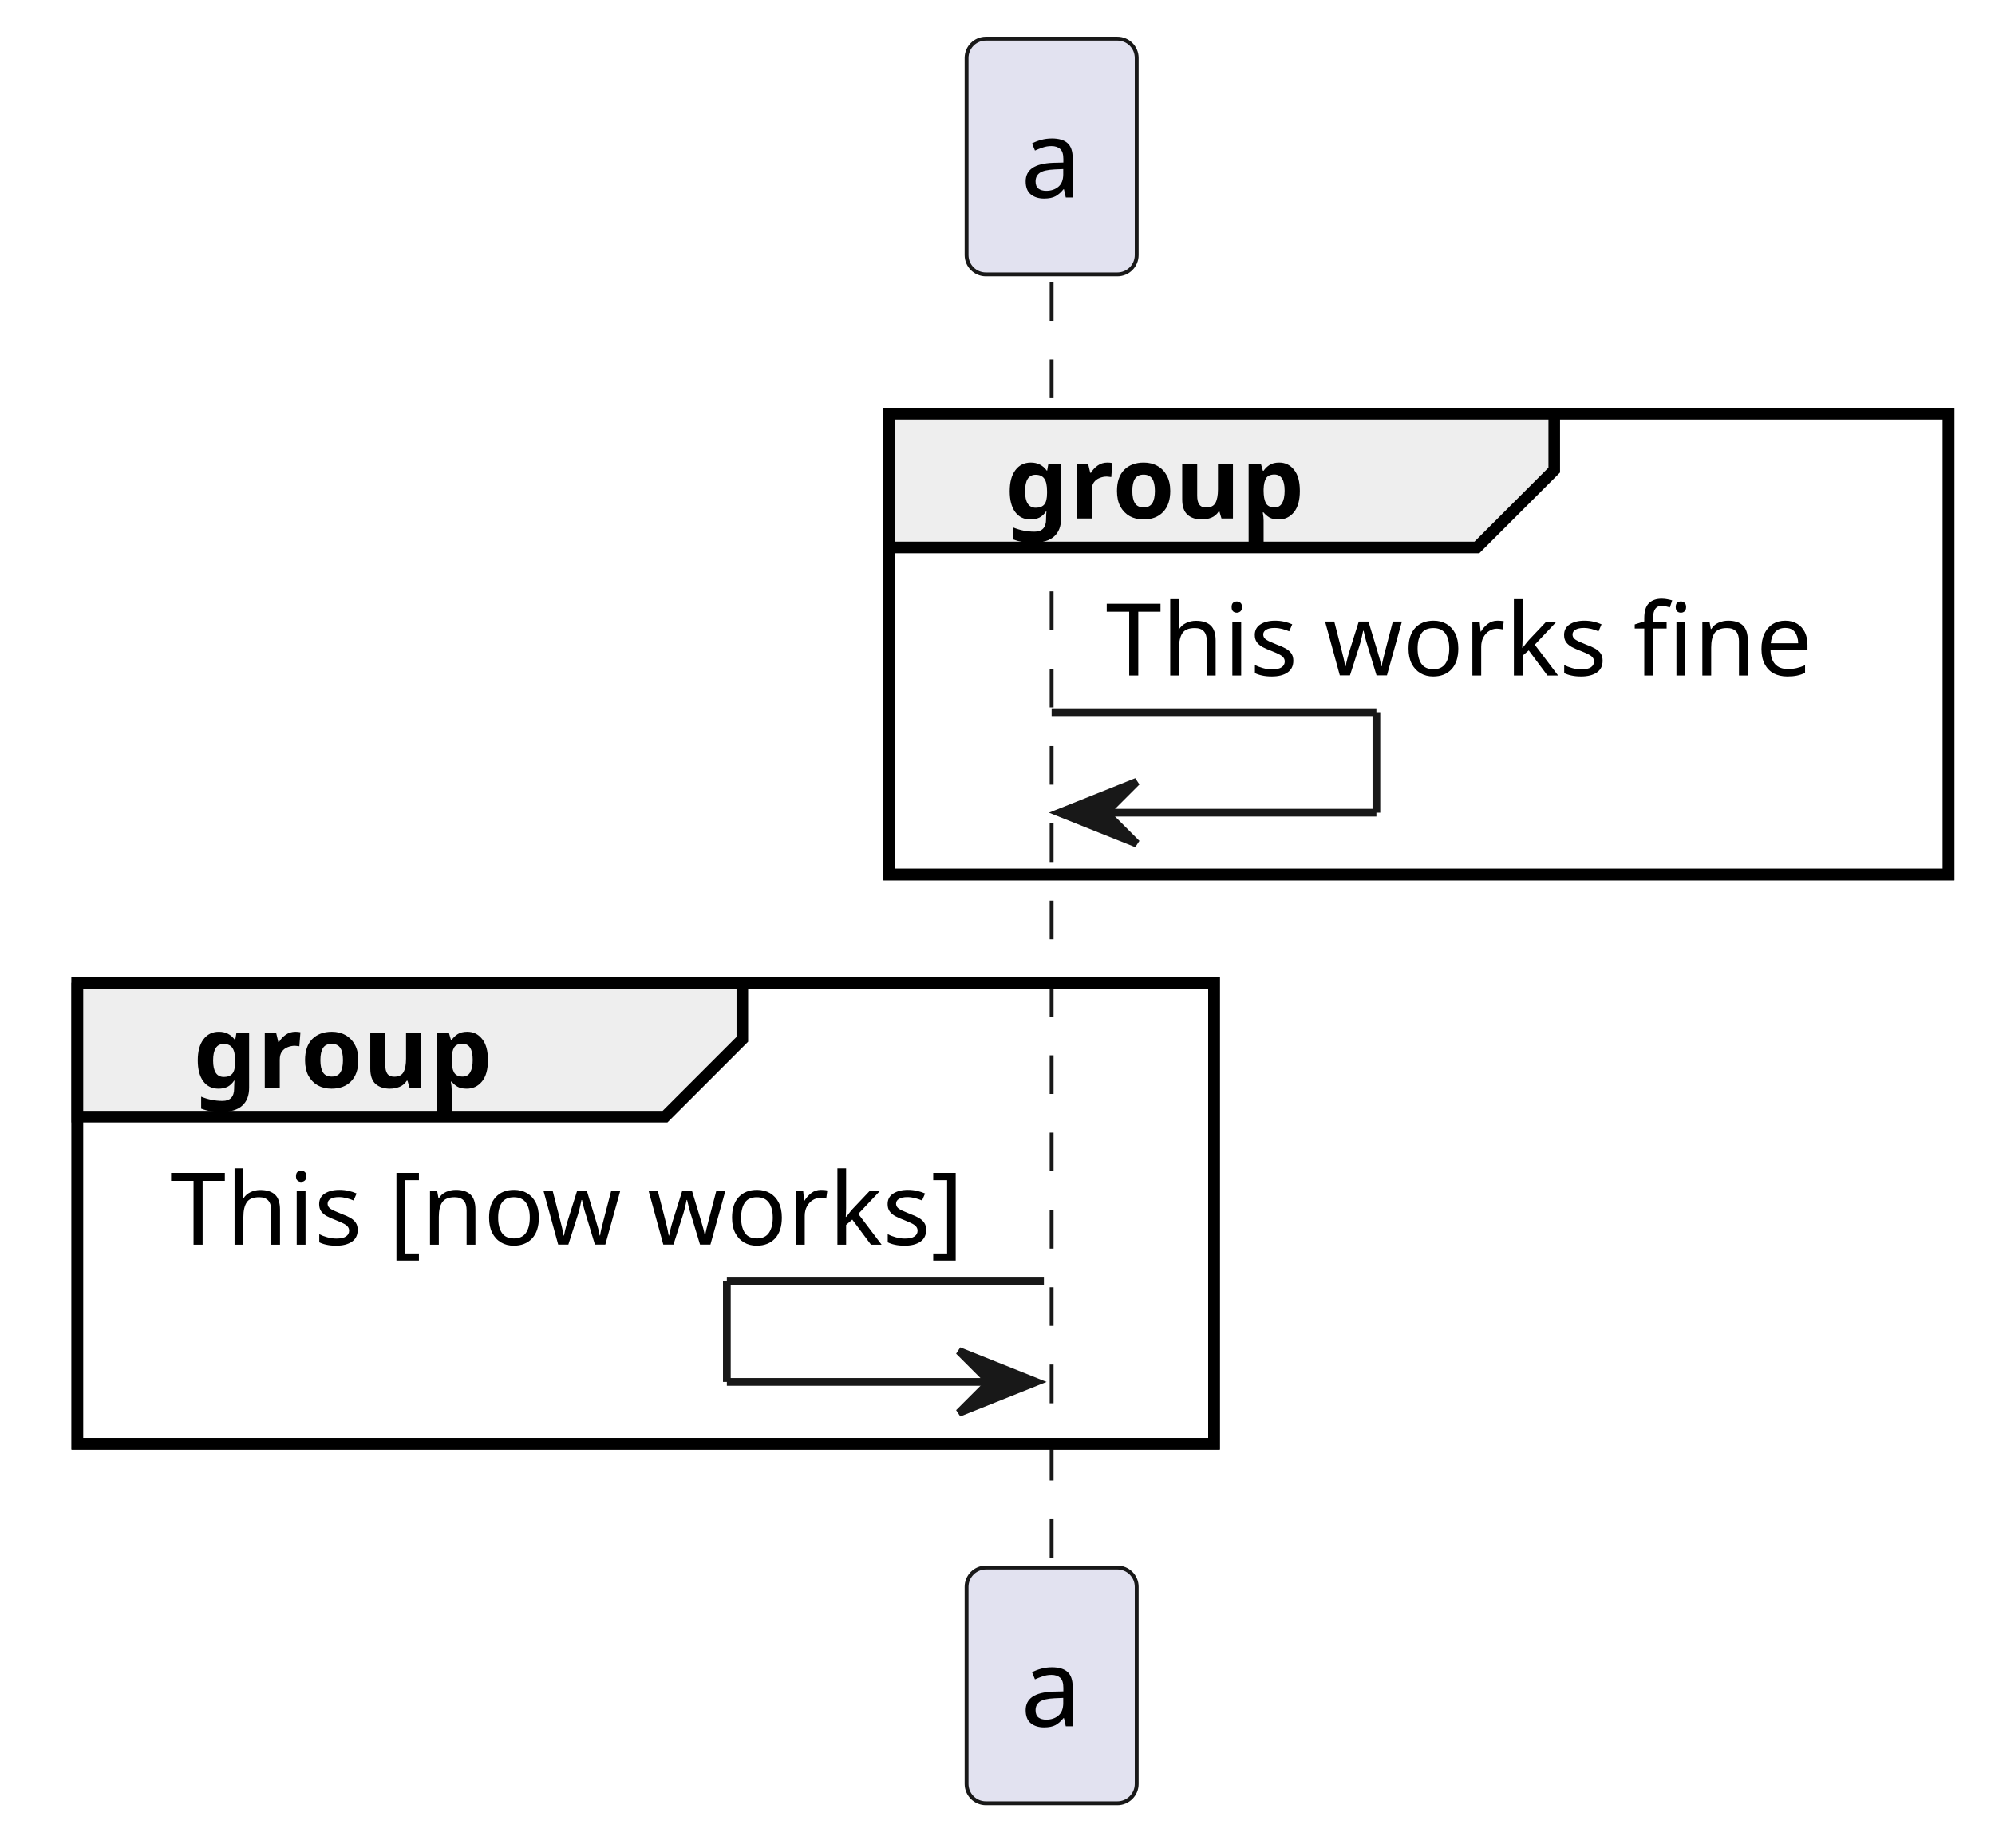
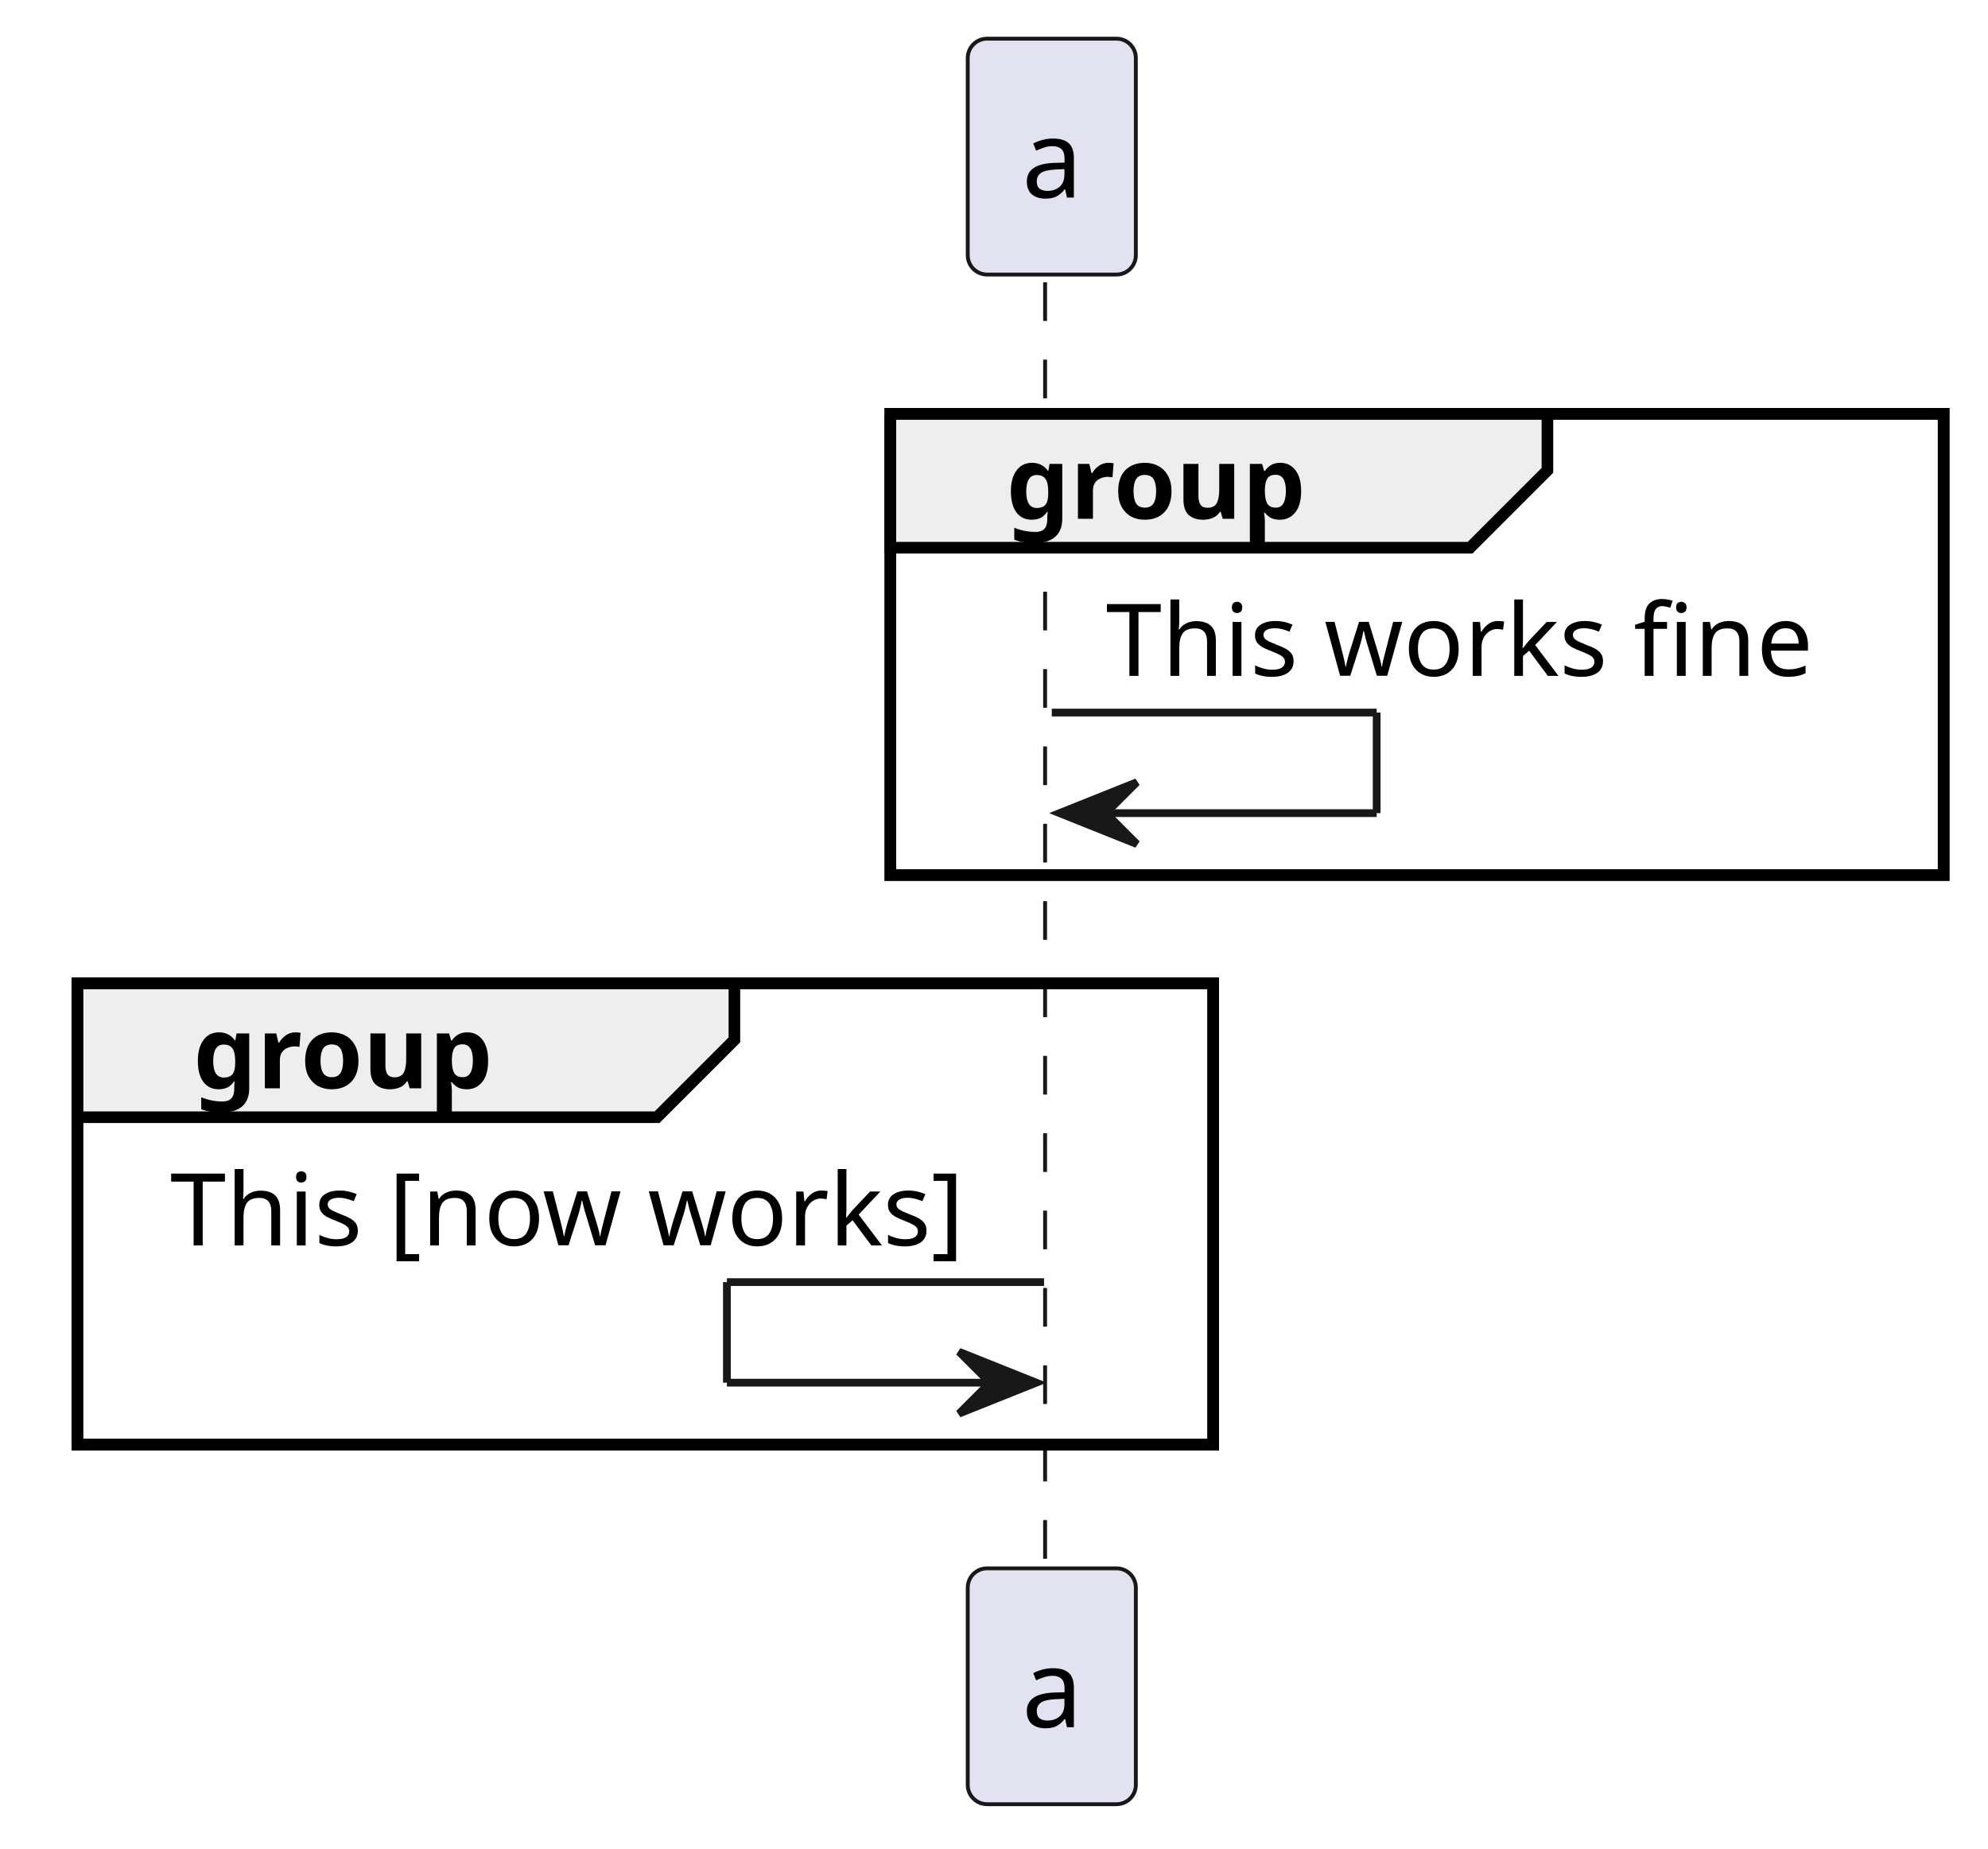
- <svg xmlns="http://www.w3.org/2000/svg" contentStyleType="text/css" height="239px" preserveAspectRatio="none" style="width:258px;height:239px;background:#FFFFFF;" version="1.1" viewBox="0 0 258 239" width="258px" zoomAndPan="magnify">
+ <svg xmlns="http://www.w3.org/2000/svg" contentStyleType="text/css" height="239px" preserveAspectRatio="none" style="width:257px;height:239px;background:#FFFFFF;" version="1.1" viewBox="0 0 257 239" width="257px" zoomAndPan="magnify">
  <defs />
  <g>
-     <rect fill="none" height="59.621" style="stroke:#000000;stroke-width:1.5;" width="137" x="115" y="53.488" />
-     <rect fill="none" height="59.621" style="stroke:#000000;stroke-width:1.5;" width="147" x="10" y="127.109" />
-     <line style="stroke:#181818;stroke-width:0.5;stroke-dasharray:5.0,5.0;" x1="136" x2="136" y1="36.488" y2="203.731" />
-     <rect fill="#E2E2F0" height="30.488" rx="2.5" ry="2.5" style="stroke:#181818;stroke-width:0.5;" width="22" x="125" y="5" />
-     <text fill="#000000" font-family="sans-serif" font-size="14" lengthAdjust="spacing" textLength="8" x="132" y="25.535">a</text>
-     <rect fill="#E2E2F0" height="30.488" rx="2.5" ry="2.5" style="stroke:#181818;stroke-width:0.5;" width="22" x="125" y="202.731" />
-     <text fill="#000000" font-family="sans-serif" font-size="14" lengthAdjust="spacing" textLength="8" x="132" y="223.266">a</text>
-     <path d="M115,53.488 L201,53.488 L201,60.799 L191,70.799 L115,70.799 L115,53.488 " fill="#EEEEEE" style="stroke:#000000;stroke-width:1.5;" />
-     <rect fill="none" height="59.621" style="stroke:#000000;stroke-width:1.5;" width="137" x="115" y="53.488" />
-     <text fill="#000000" font-family="sans-serif" font-size="13" font-weight="bold" lengthAdjust="spacing" textLength="41" x="130" y="67.057">group</text>
-     <line style="stroke:#181818;stroke-width:1.0;" x1="136" x2="178" y1="92.109" y2="92.109" />
-     <line style="stroke:#181818;stroke-width:1.0;" x1="178" x2="178" y1="92.109" y2="105.109" />
-     <line style="stroke:#181818;stroke-width:1.0;" x1="137" x2="178" y1="105.109" y2="105.109" />
-     <polygon fill="#181818" points="147,101.109,137,105.109,147,109.109,143,105.109" style="stroke:#181818;stroke-width:1.0;" />
-     <text fill="#000000" font-family="sans-serif" font-size="13" lengthAdjust="spacing" textLength="97" x="143" y="87.367">This works fine</text>
-     <path d="M10,127.109 L96,127.109 L96,134.42 L86,144.42 L10,144.42 L10,127.109 " fill="#EEEEEE" style="stroke:#000000;stroke-width:1.5;" />
-     <rect fill="none" height="59.621" style="stroke:#000000;stroke-width:1.5;" width="147" x="10" y="127.109" />
-     <text fill="#000000" font-family="sans-serif" font-size="13" font-weight="bold" lengthAdjust="spacing" textLength="41" x="25" y="140.678">group</text>
-     <line style="stroke:#181818;stroke-width:1.0;" x1="94" x2="135" y1="165.731" y2="165.731" />
-     <line style="stroke:#181818;stroke-width:1.0;" x1="94" x2="94" y1="165.731" y2="178.731" />
-     <line style="stroke:#181818;stroke-width:1.0;" x1="94" x2="134" y1="178.731" y2="178.731" />
-     <polygon fill="#181818" points="124,174.731,134,178.731,124,182.731,128,178.731" style="stroke:#181818;stroke-width:1.0;" />
-     <text fill="#000000" font-family="sans-serif" font-size="13" lengthAdjust="spacing" textLength="107" x="22" y="160.988">This [now works]</text>
+     <rect fill="none" height="59.621" style="stroke:#000000;stroke-width:1.5;" width="136.16" x="115.105" y="53.488" />
+     <rect fill="none" height="59.621" style="stroke:#000000;stroke-width:1.5;" width="146.836" x="10" y="127.109" />
+     <line style="stroke:#181818;stroke-width:0.5;stroke-dasharray:5.0,5.0;" x1="135.105" x2="135.105" y1="36.488" y2="203.731" />
+     <rect fill="#E2E2F0" height="30.488" rx="2.5" ry="2.5" style="stroke:#181818;stroke-width:0.5;" width="21.731" x="125.105" y="5" />
+     <text fill="#000000" font-family="sans-serif" font-size="14" lengthAdjust="spacing" textLength="7.731" x="132.105" y="25.535">a</text>
+     <rect fill="#E2E2F0" height="30.488" rx="2.5" ry="2.5" style="stroke:#181818;stroke-width:0.5;" width="21.731" x="125.105" y="202.731" />
+     <text fill="#000000" font-family="sans-serif" font-size="14" lengthAdjust="spacing" textLength="7.731" x="132.105" y="223.266">a</text>
+     <path d="M115.105,53.488 L200.044,53.488 L200.044,60.799 L190.044,70.799 L115.105,70.799 L115.105,53.488 " fill="#EEEEEE" style="stroke:#000000;stroke-width:1.5;" />
+     <rect fill="none" height="59.621" style="stroke:#000000;stroke-width:1.5;" width="136.16" x="115.105" y="53.488" />
+     <text fill="#000000" font-family="sans-serif" font-size="13" font-weight="bold" lengthAdjust="spacing" textLength="39.94" x="130.105" y="67.057">group</text>
+     <line style="stroke:#181818;stroke-width:1.0;" x1="135.971" x2="177.971" y1="92.109" y2="92.109" />
+     <line style="stroke:#181818;stroke-width:1.0;" x1="177.971" x2="177.971" y1="92.109" y2="105.109" />
+     <line style="stroke:#181818;stroke-width:1.0;" x1="136.971" x2="177.971" y1="105.109" y2="105.109" />
+     <polygon fill="#181818" points="146.971,101.109,136.971,105.109,146.971,109.109,142.971,105.109" style="stroke:#181818;stroke-width:1.0;" />
+     <text fill="#000000" font-family="sans-serif" font-size="13" lengthAdjust="spacing" textLength="96.294" x="142.971" y="87.367">This works fine</text>
+     <path d="M10,127.109 L94.939,127.109 L94.939,134.42 L84.939,144.42 L10,144.42 L10,127.109 " fill="#EEEEEE" style="stroke:#000000;stroke-width:1.5;" />
+     <rect fill="none" height="59.621" style="stroke:#000000;stroke-width:1.5;" width="146.836" x="10" y="127.109" />
+     <text fill="#000000" font-family="sans-serif" font-size="13" font-weight="bold" lengthAdjust="spacing" textLength="39.94" x="25" y="140.678">group</text>
+     <line style="stroke:#181818;stroke-width:1.0;" x1="93.971" x2="134.971" y1="165.731" y2="165.731" />
+     <line style="stroke:#181818;stroke-width:1.0;" x1="93.971" x2="93.971" y1="165.731" y2="178.731" />
+     <line style="stroke:#181818;stroke-width:1.0;" x1="93.971" x2="133.971" y1="178.731" y2="178.731" />
+     <polygon fill="#181818" points="123.971,174.731,133.971,178.731,123.971,182.731,127.971,178.731" style="stroke:#181818;stroke-width:1.0;" />
+     <text fill="#000000" font-family="sans-serif" font-size="13" lengthAdjust="spacing" textLength="106.971" x="22" y="160.988">This [now works]</text>
  </g>
</svg>
